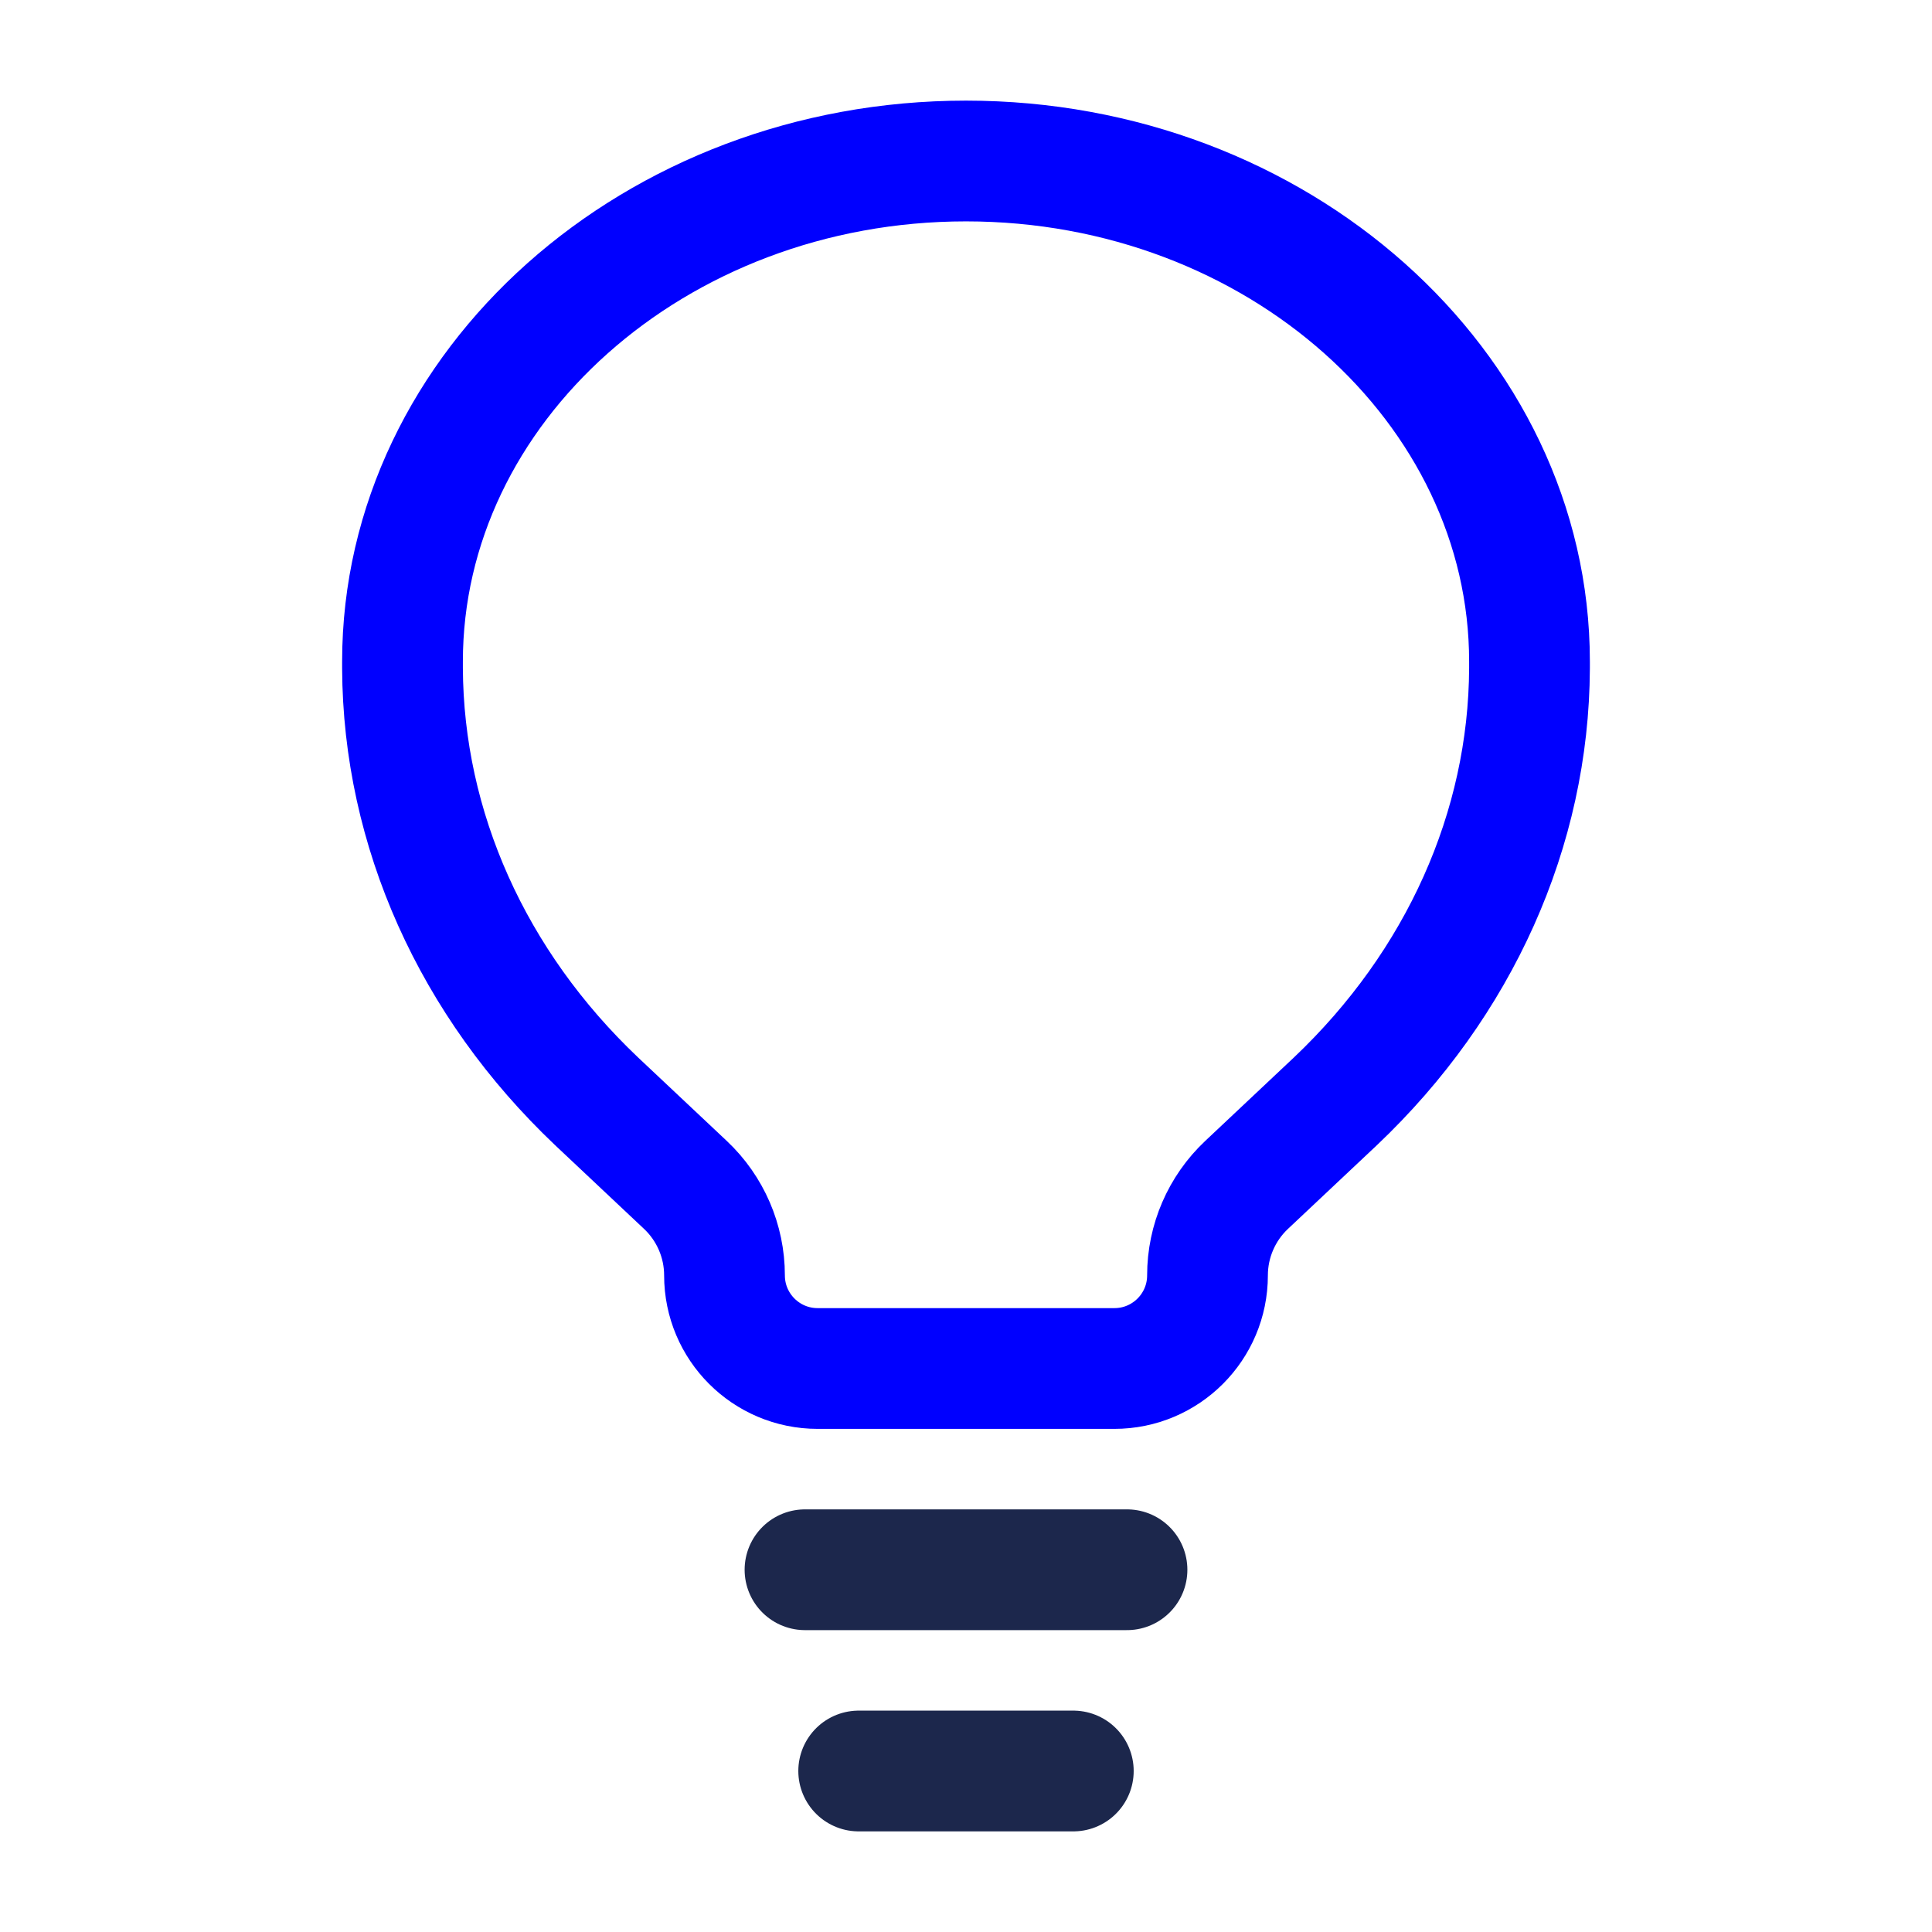
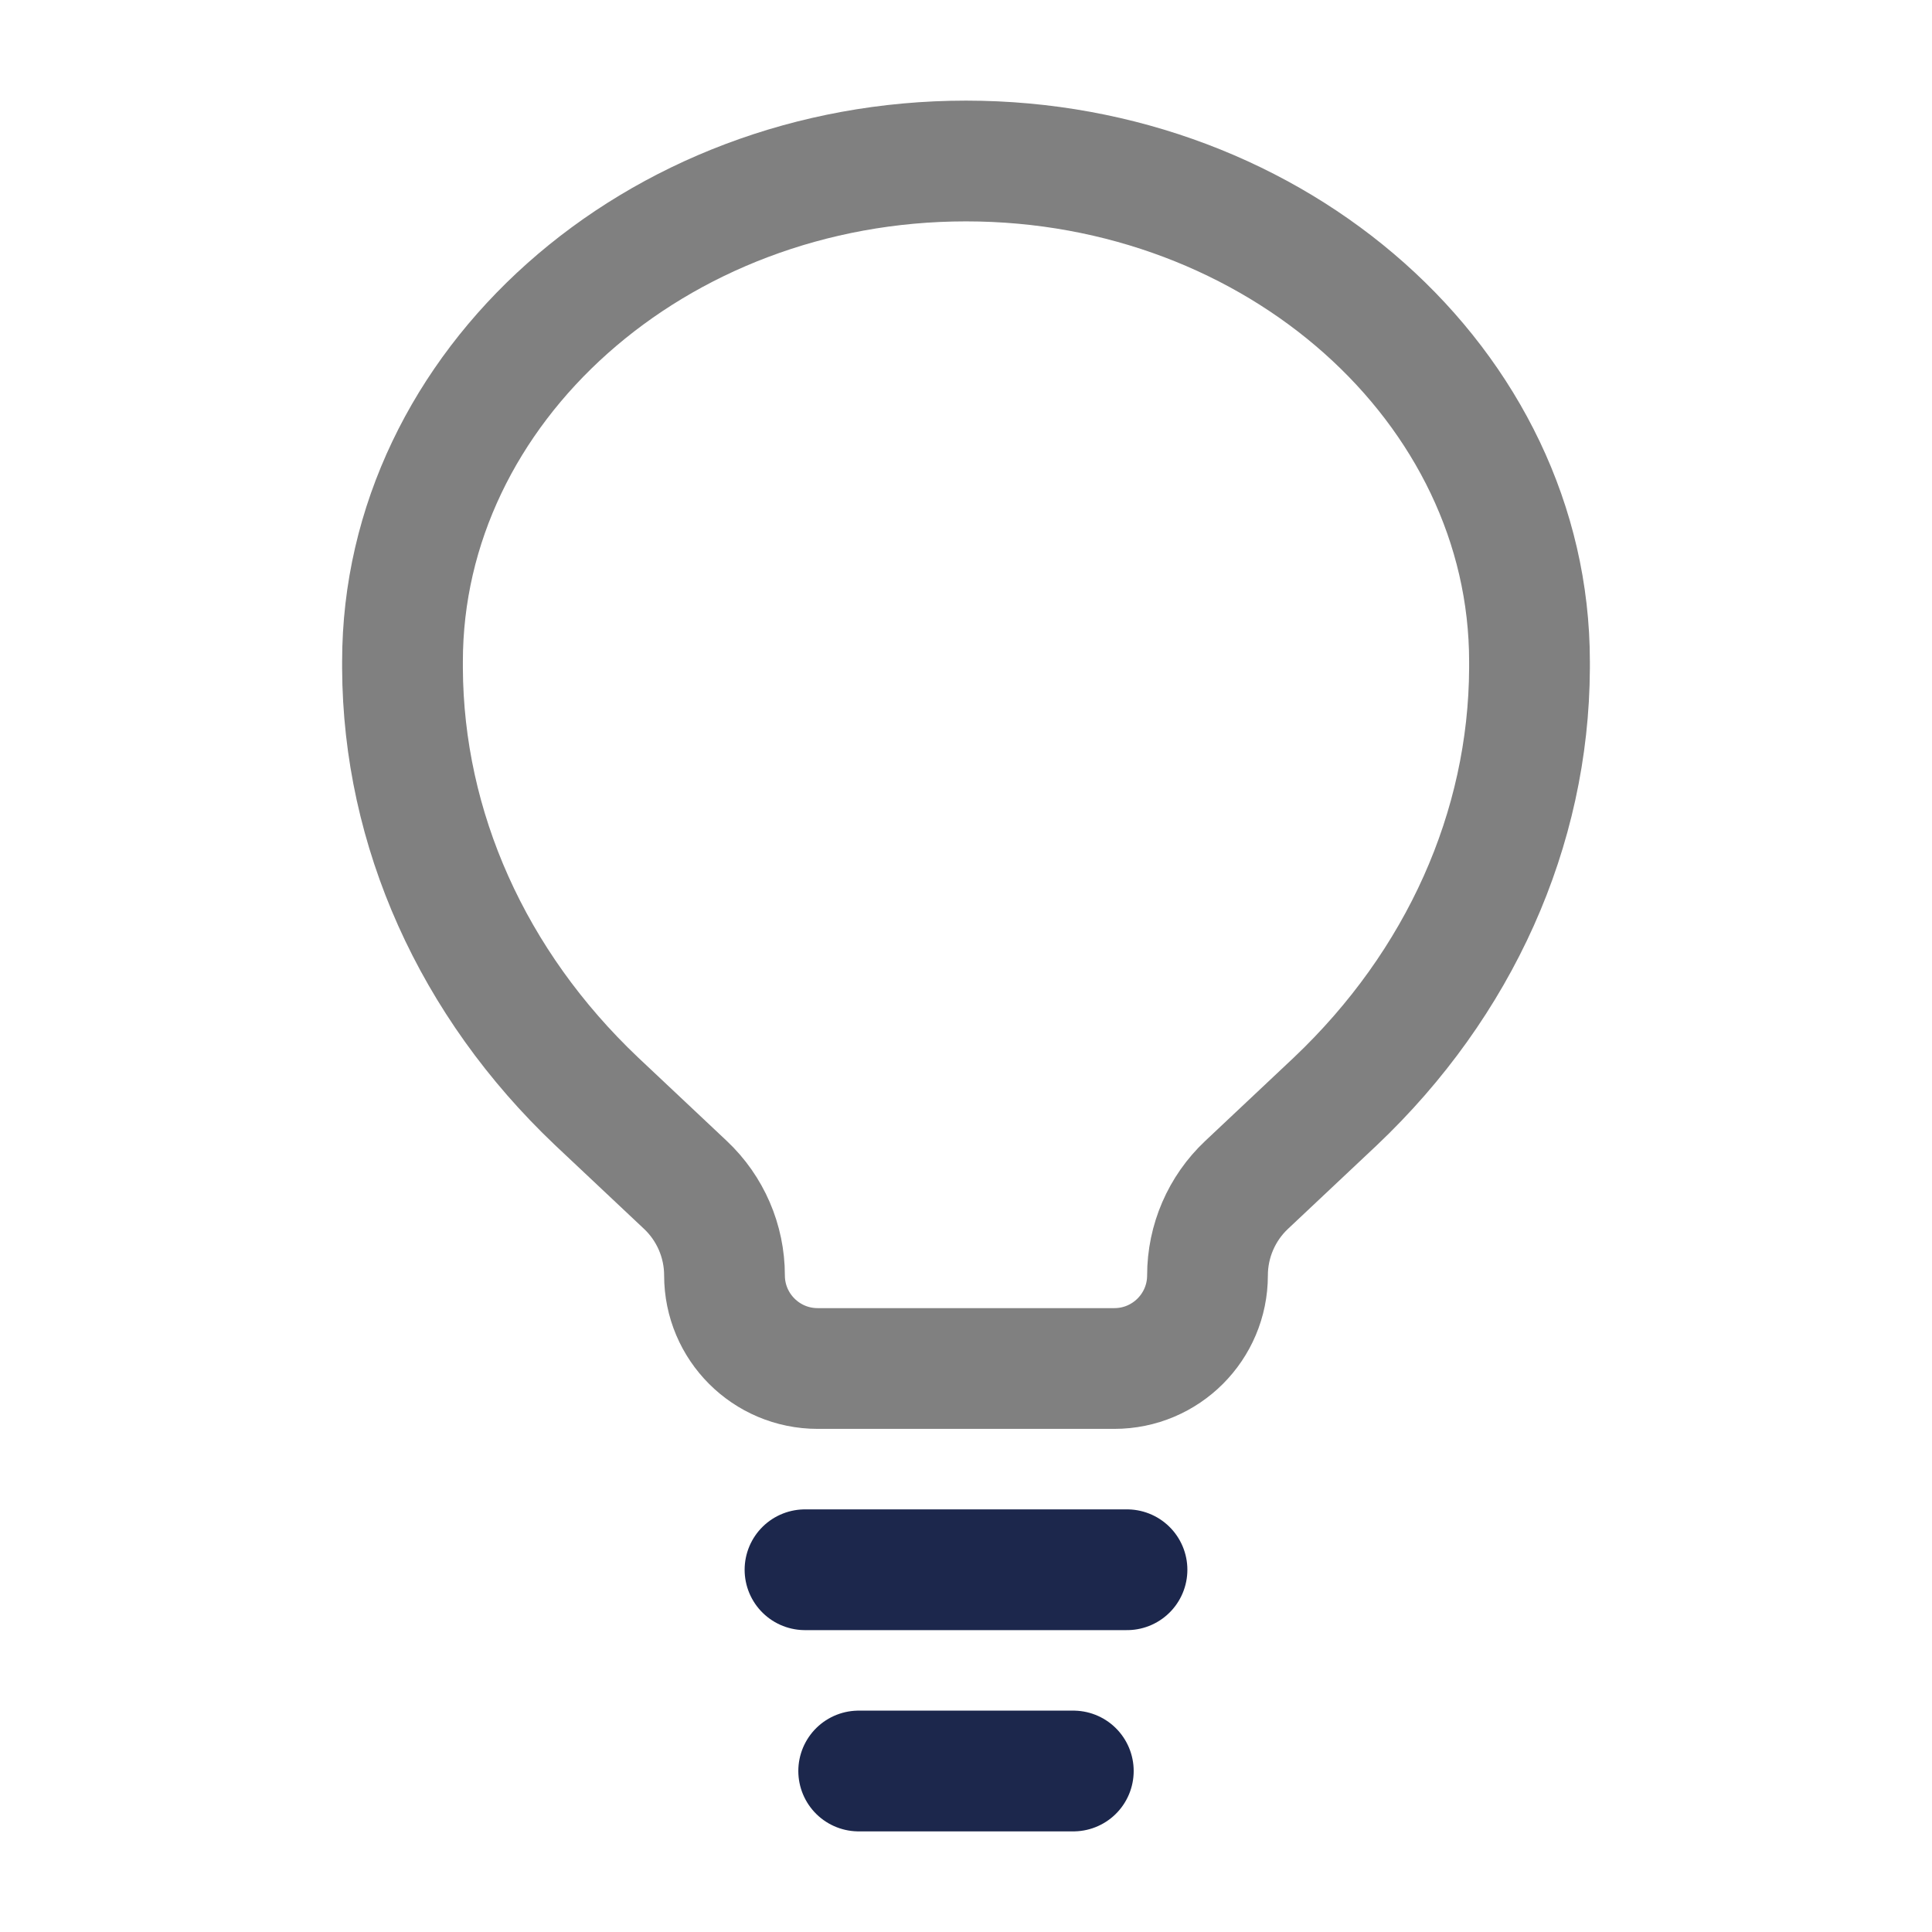
<svg xmlns="http://www.w3.org/2000/svg" viewBox="0 0 24 24" fill="none">
  <g id="SVGRepo_bgCarrier" stroke-width="0" />
  <g id="SVGRepo_tracerCarrier" stroke-linecap="round" stroke-linejoin="round" />
  <g id="SVGRepo_iconCarrier">
    <path d="M10 19.5H14M10.667 22H13.333" stroke="#1C274C" stroke-width="1.5" stroke-linecap="round" />
-     <path d="M7.411 13.681L8.515 14.72C8.824 15.011 9 15.418 9 15.843C9 16.482 9.518 17 10.157 17H13.843C14.482 17 15 16.482 15 15.843C15 15.418 15.176 15.011 15.485 14.72L16.589 13.681C18.131 12.219 18.991 10.298 19 8.302L19 8.218C19 4.807 15.866 2 12 2C8.134 2 5 4.807 5 8.218L5 8.302C5.009 10.298 5.869 12.219 7.411 13.681Z" stroke="blue" stroke-width="1.5" />
+     <path d="M7.411 13.681L8.515 14.72C8.824 15.011 9 15.418 9 15.843C9 16.482 9.518 17 10.157 17H13.843C14.482 17 15 16.482 15 15.843C15 15.418 15.176 15.011 15.485 14.72L16.589 13.681C18.131 12.219 18.991 10.298 19 8.302L19 8.218C19 4.807 15.866 2 12 2C8.134 2 5 4.807 5 8.218L5 8.302C5.009 10.298 5.869 12.219 7.411 13.681Z" stroke="gray" stroke-width="1.5" />
  </g>
</svg>
